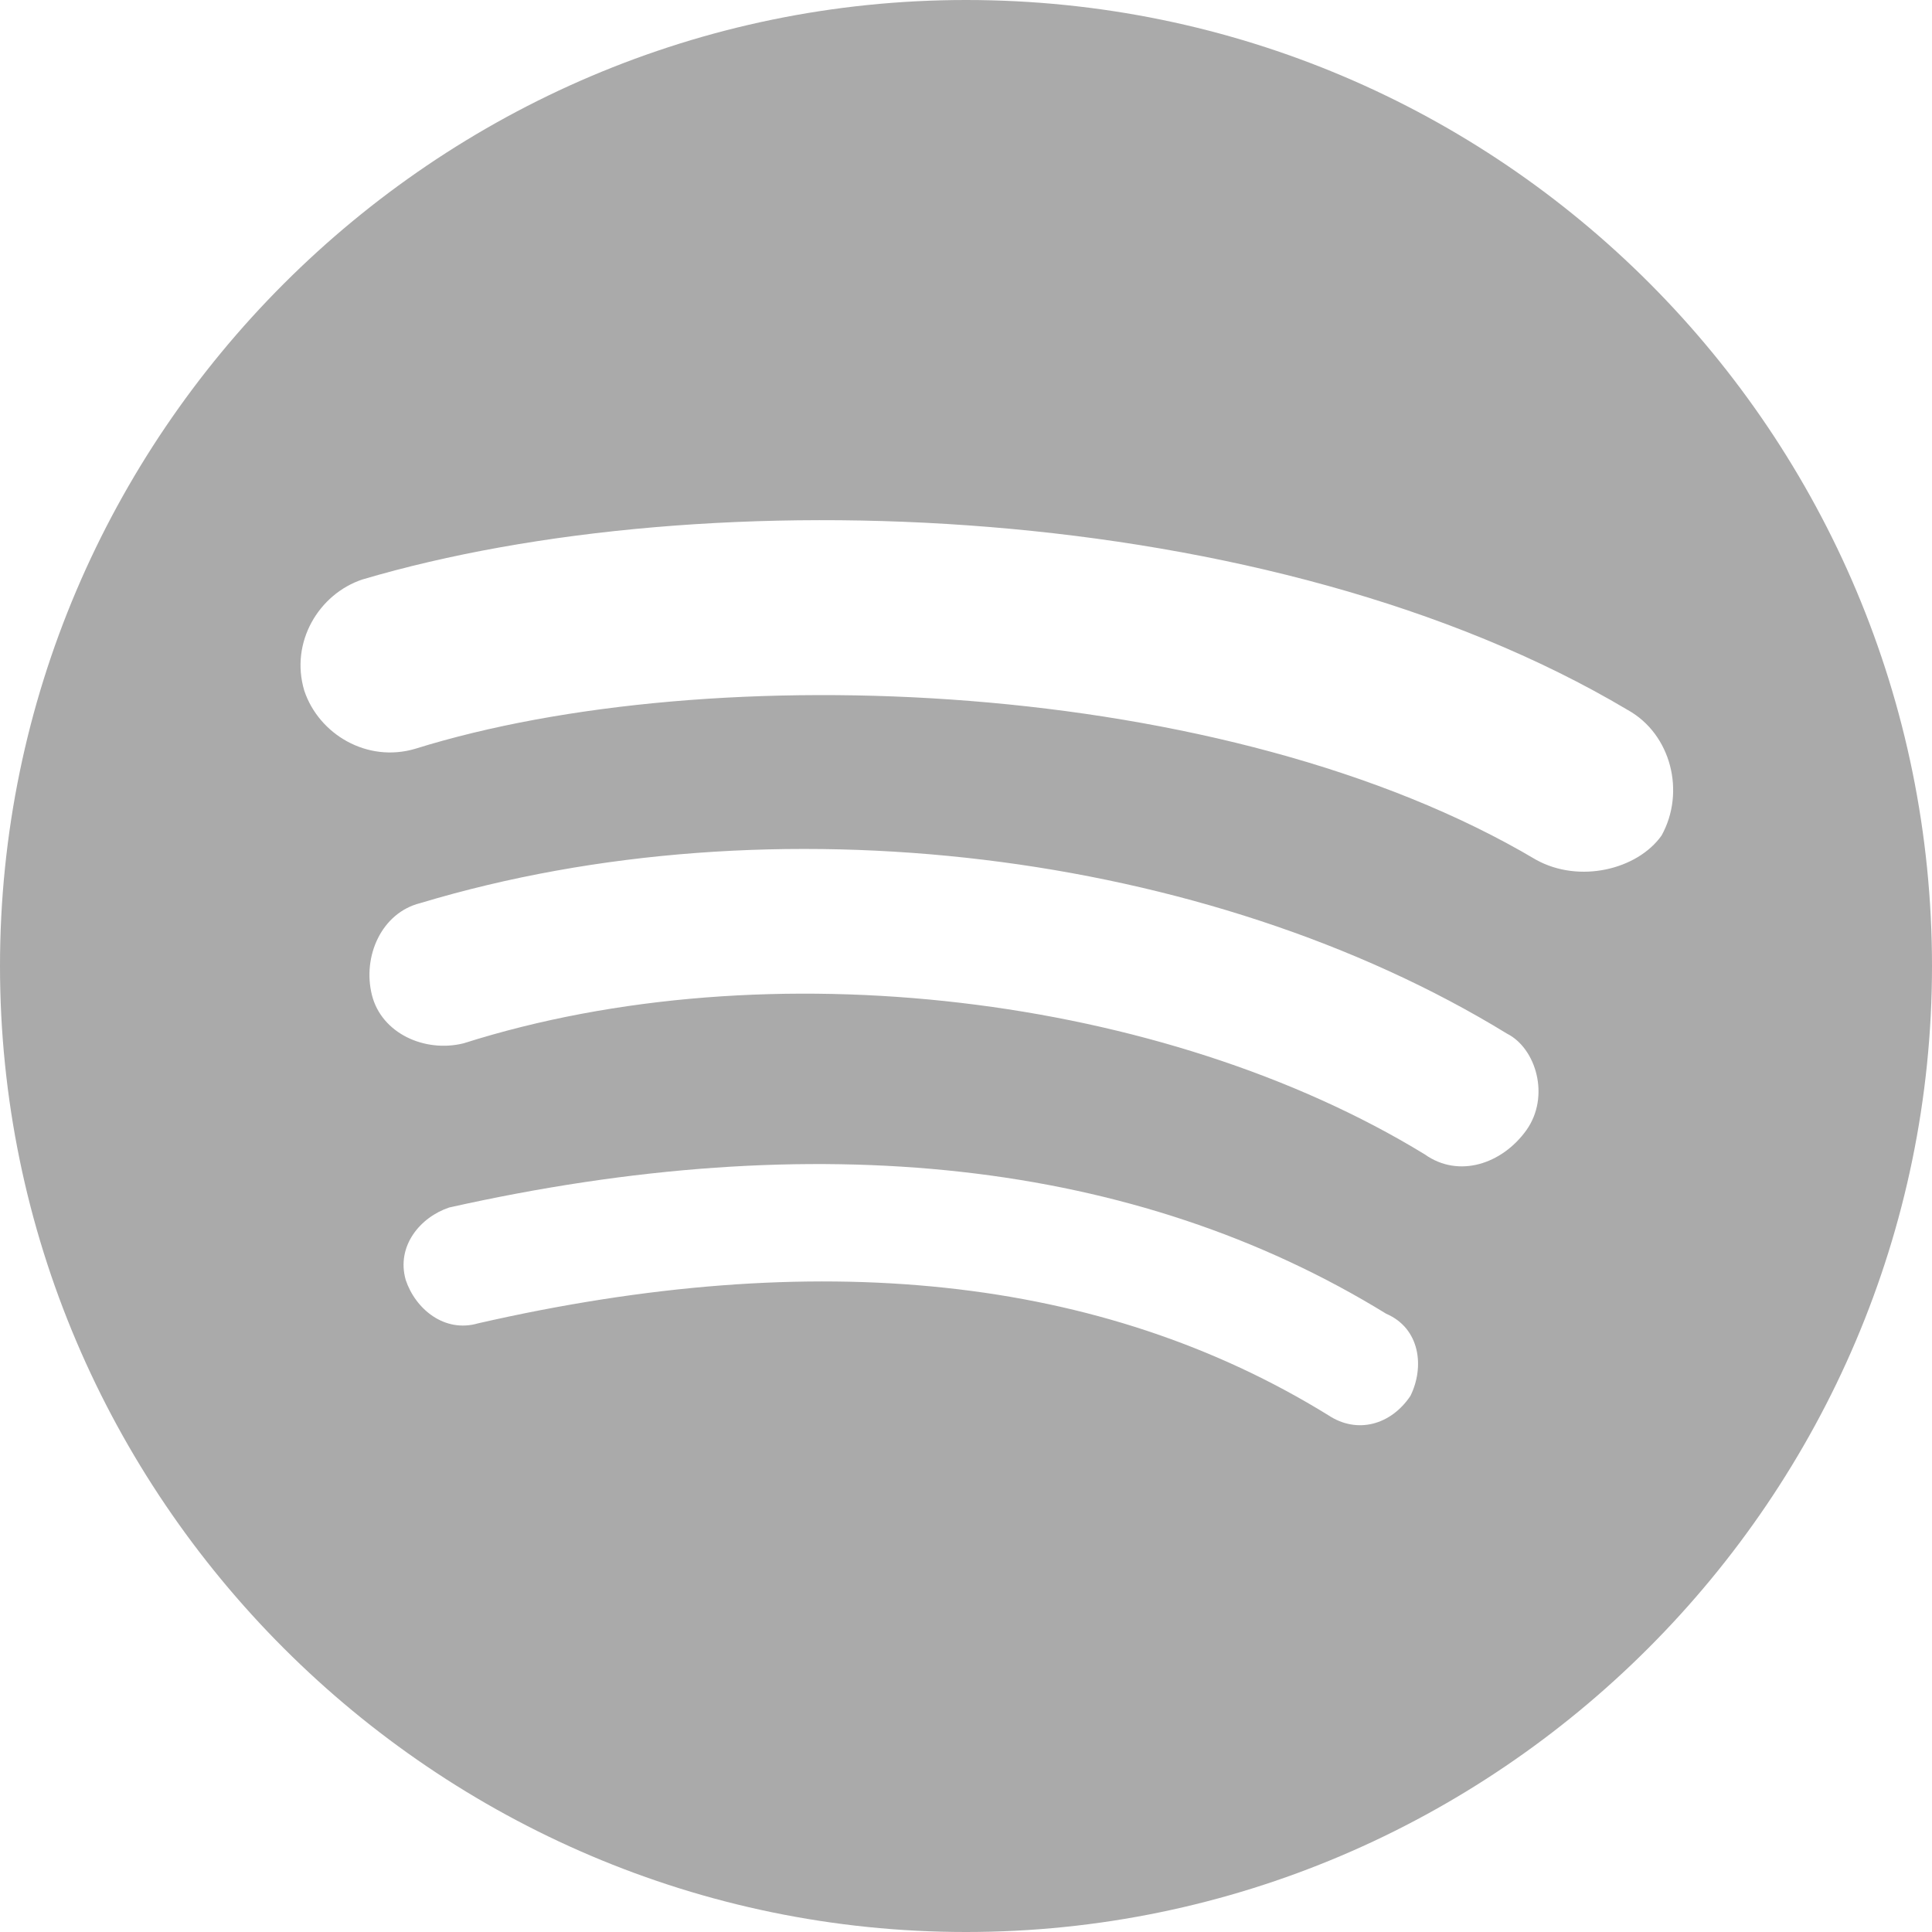
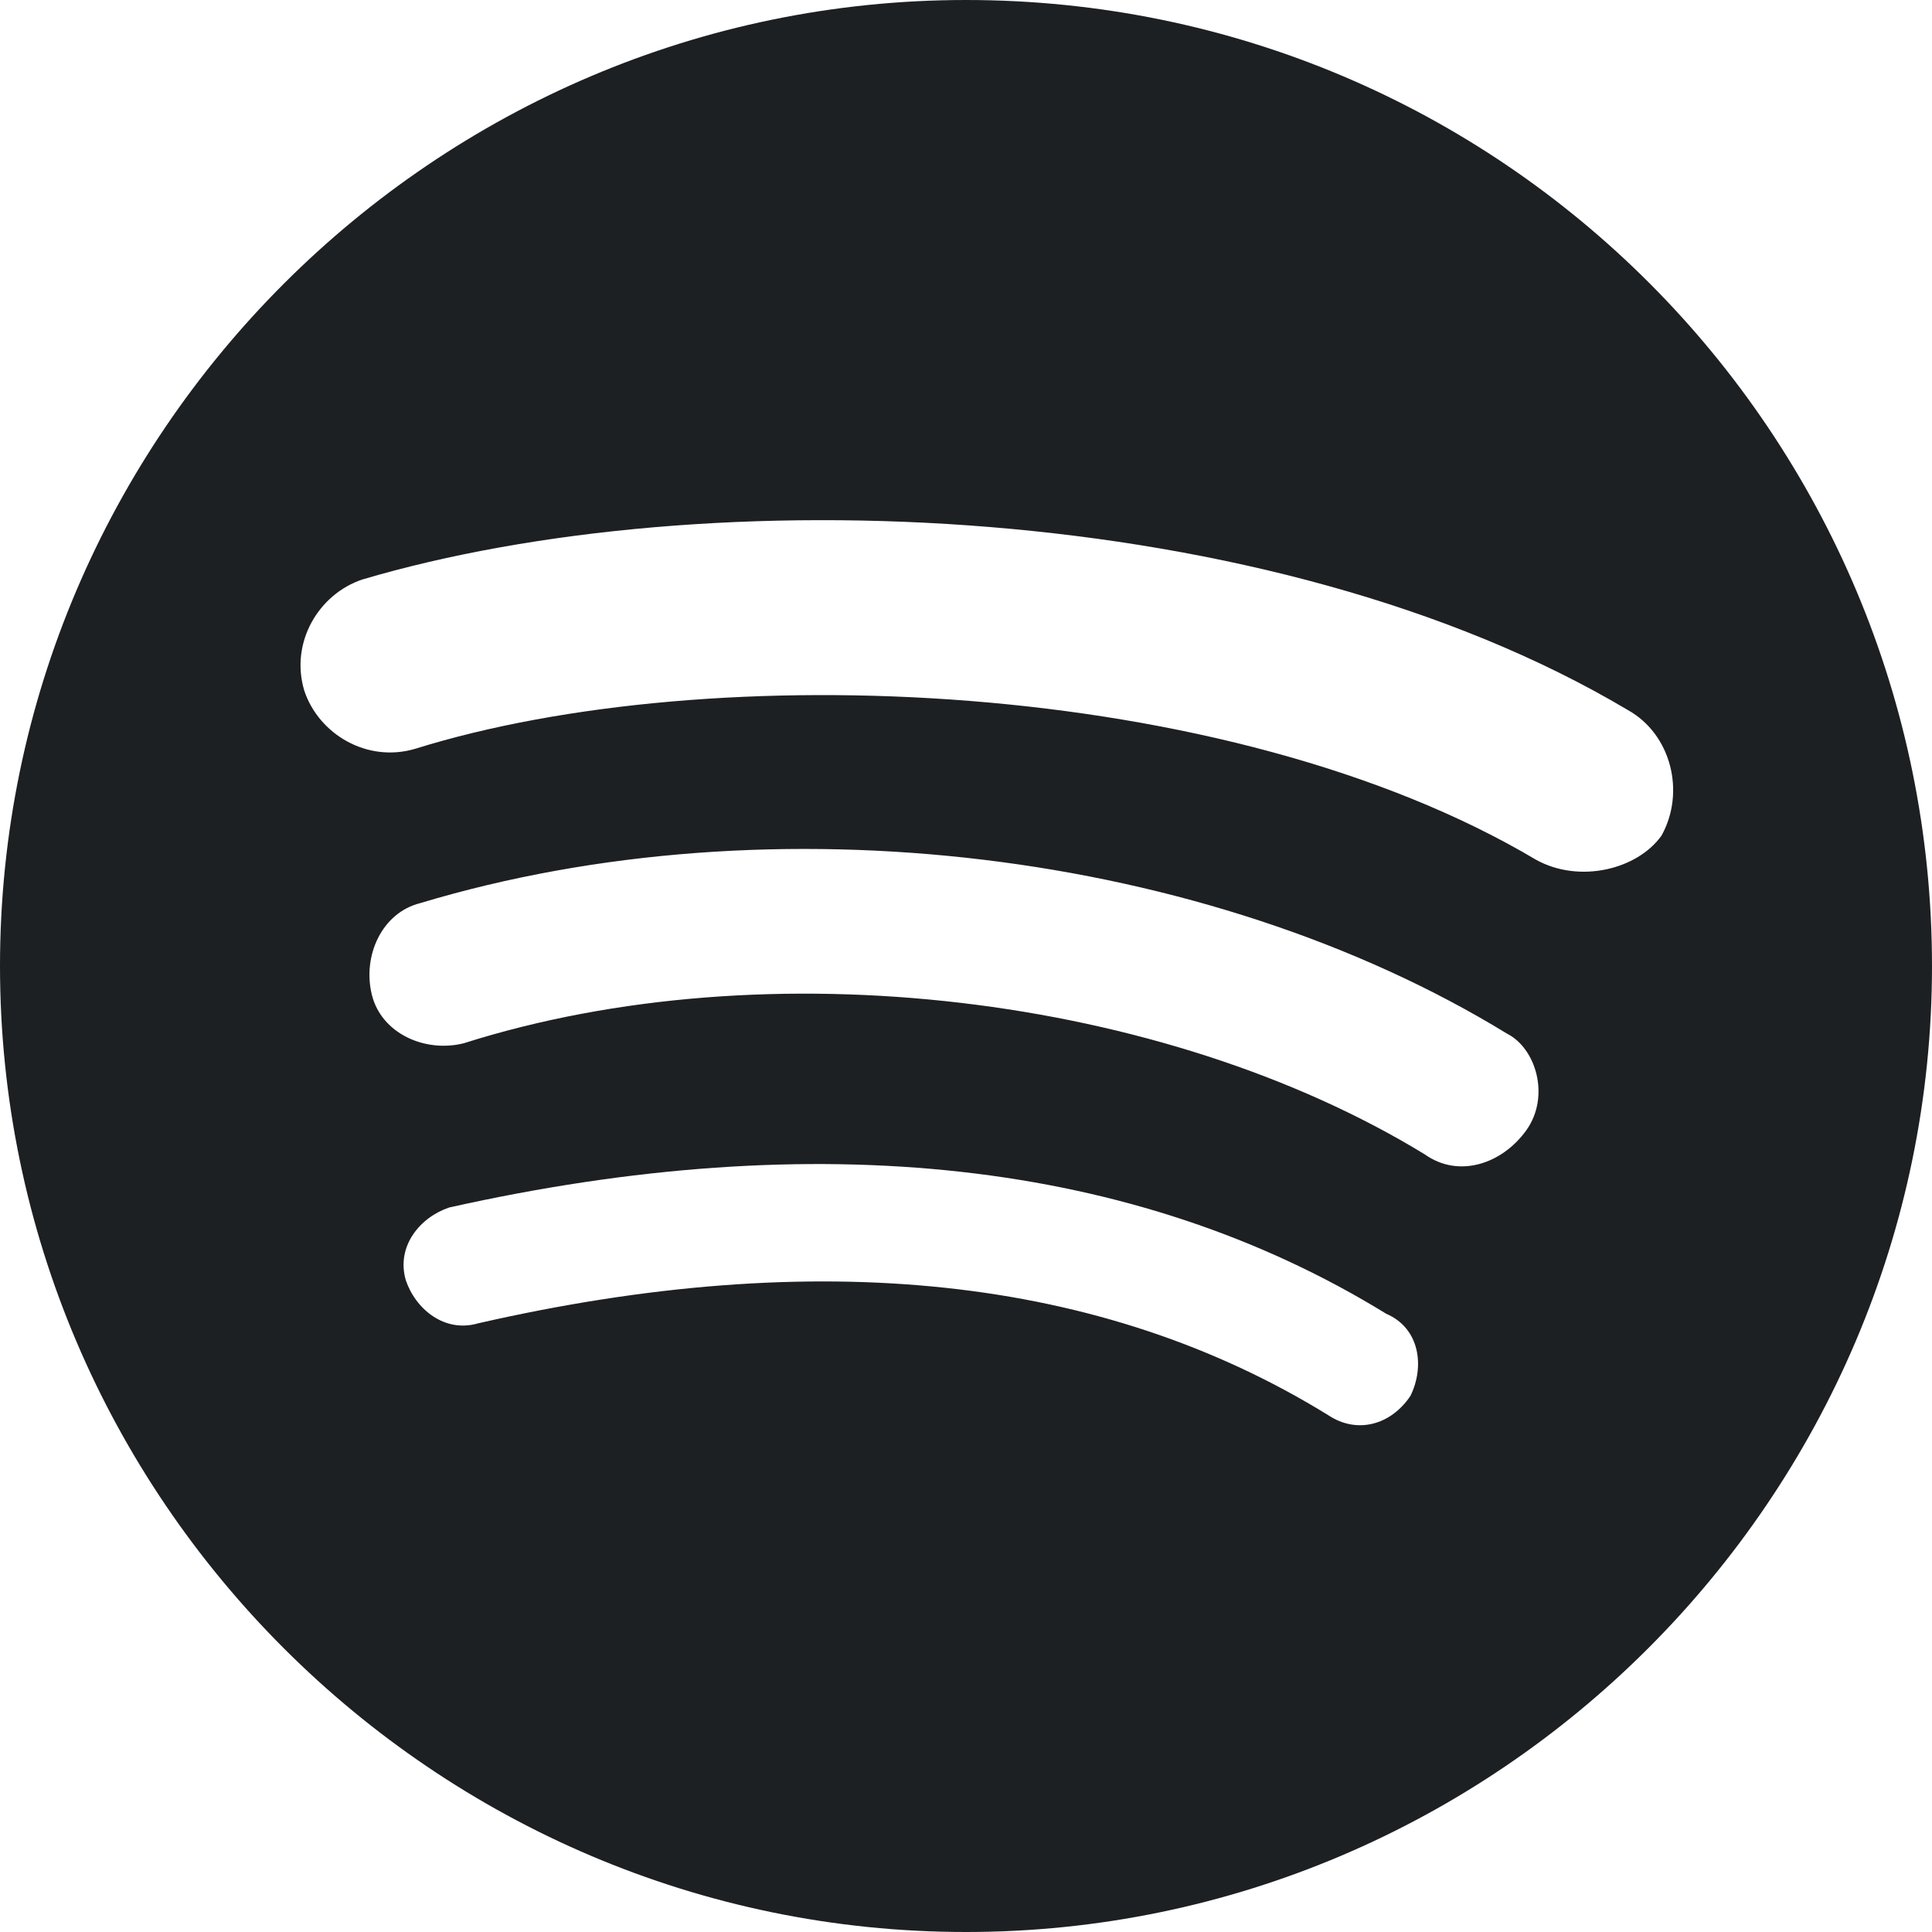
- <svg xmlns="http://www.w3.org/2000/svg" role="img" viewBox="0 0 24 24" fill="#AAAAAA">
+ <svg xmlns="http://www.w3.org/2000/svg" role="img" viewBox="0 0 24 24" fill="#1D2022">
  <path d="M12 0C5.4 0 0 5.4 0 12s5.4 12 12 12 12-5.4 12-12S18.66 0 12 0zm5.521 17.34c-.24.359-.66.48-1.021.24-2.82-1.74-6.36-2.101-10.561-1.141-.418.122-.779-.179-.899-.539-.12-.421.18-.78.54-.9 4.56-1.021 8.52-.6 11.64 1.32.42.18.479.659.301 1.02zm1.44-3.3c-.301.42-.841.6-1.262.3-3.239-1.98-8.159-2.58-11.939-1.38-.479.12-1.02-.12-1.14-.6-.12-.48.12-1.021.6-1.141C9.6 9.9 15 10.561 18.72 12.84c.361.181.54.78.241 1.2zm.12-3.36C15.24 8.4 8.82 8.16 5.16 9.301c-.6.179-1.2-.181-1.38-.721-.18-.601.18-1.2.72-1.381 4.26-1.26 11.28-1.02 15.721 1.621.539.3.719 1.02.419 1.56-.299.421-1.02.599-1.559.3z" />
</svg>
